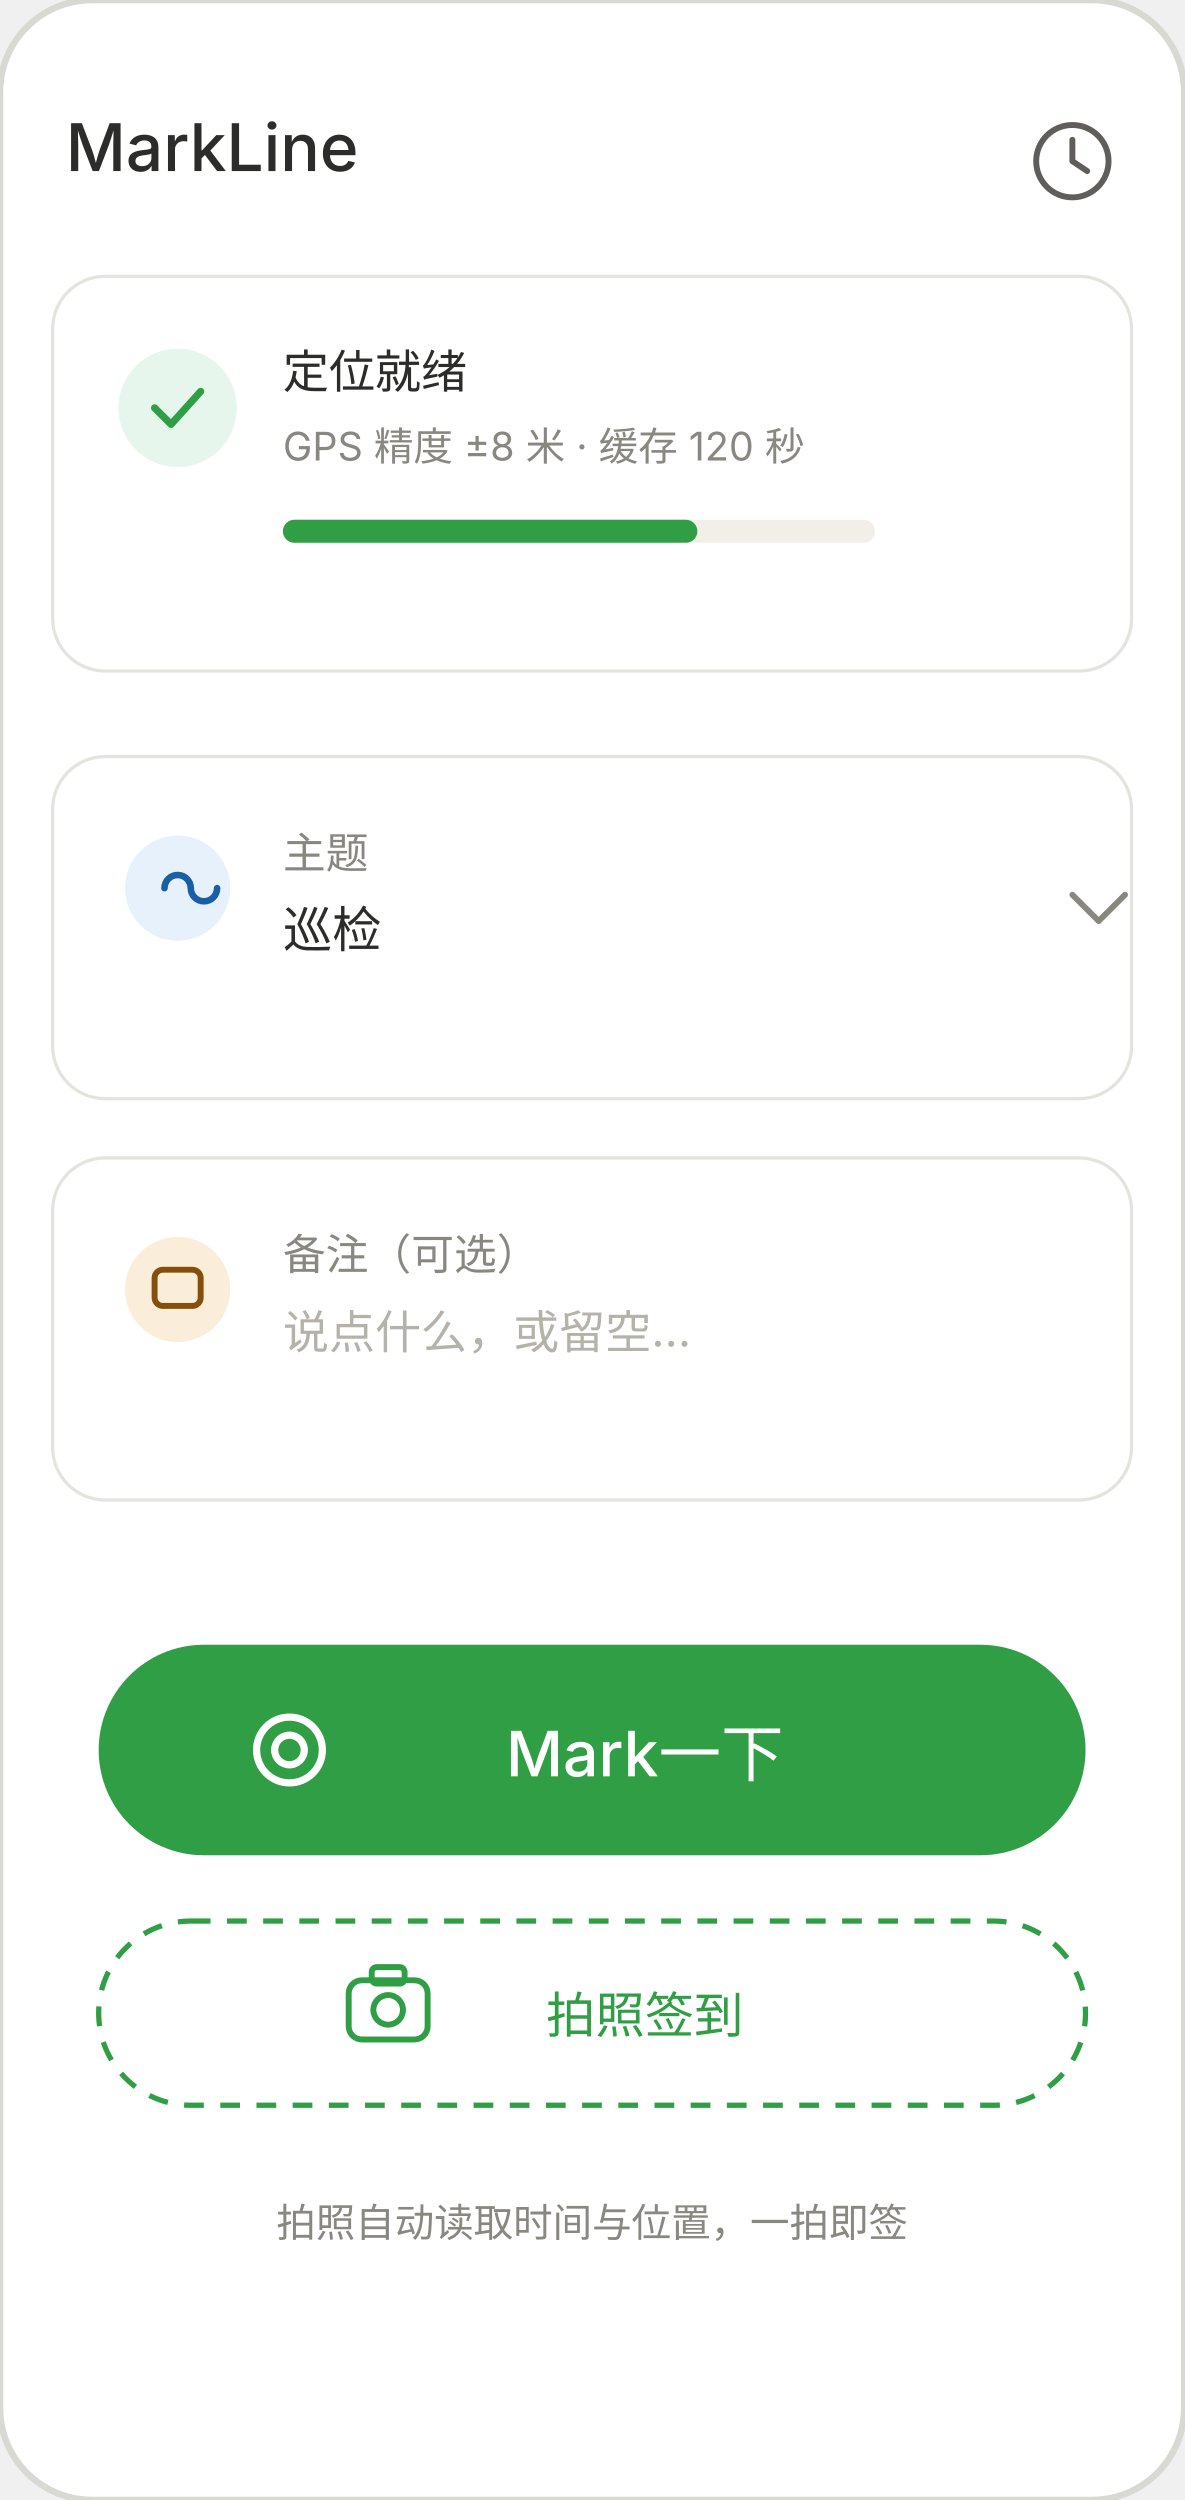
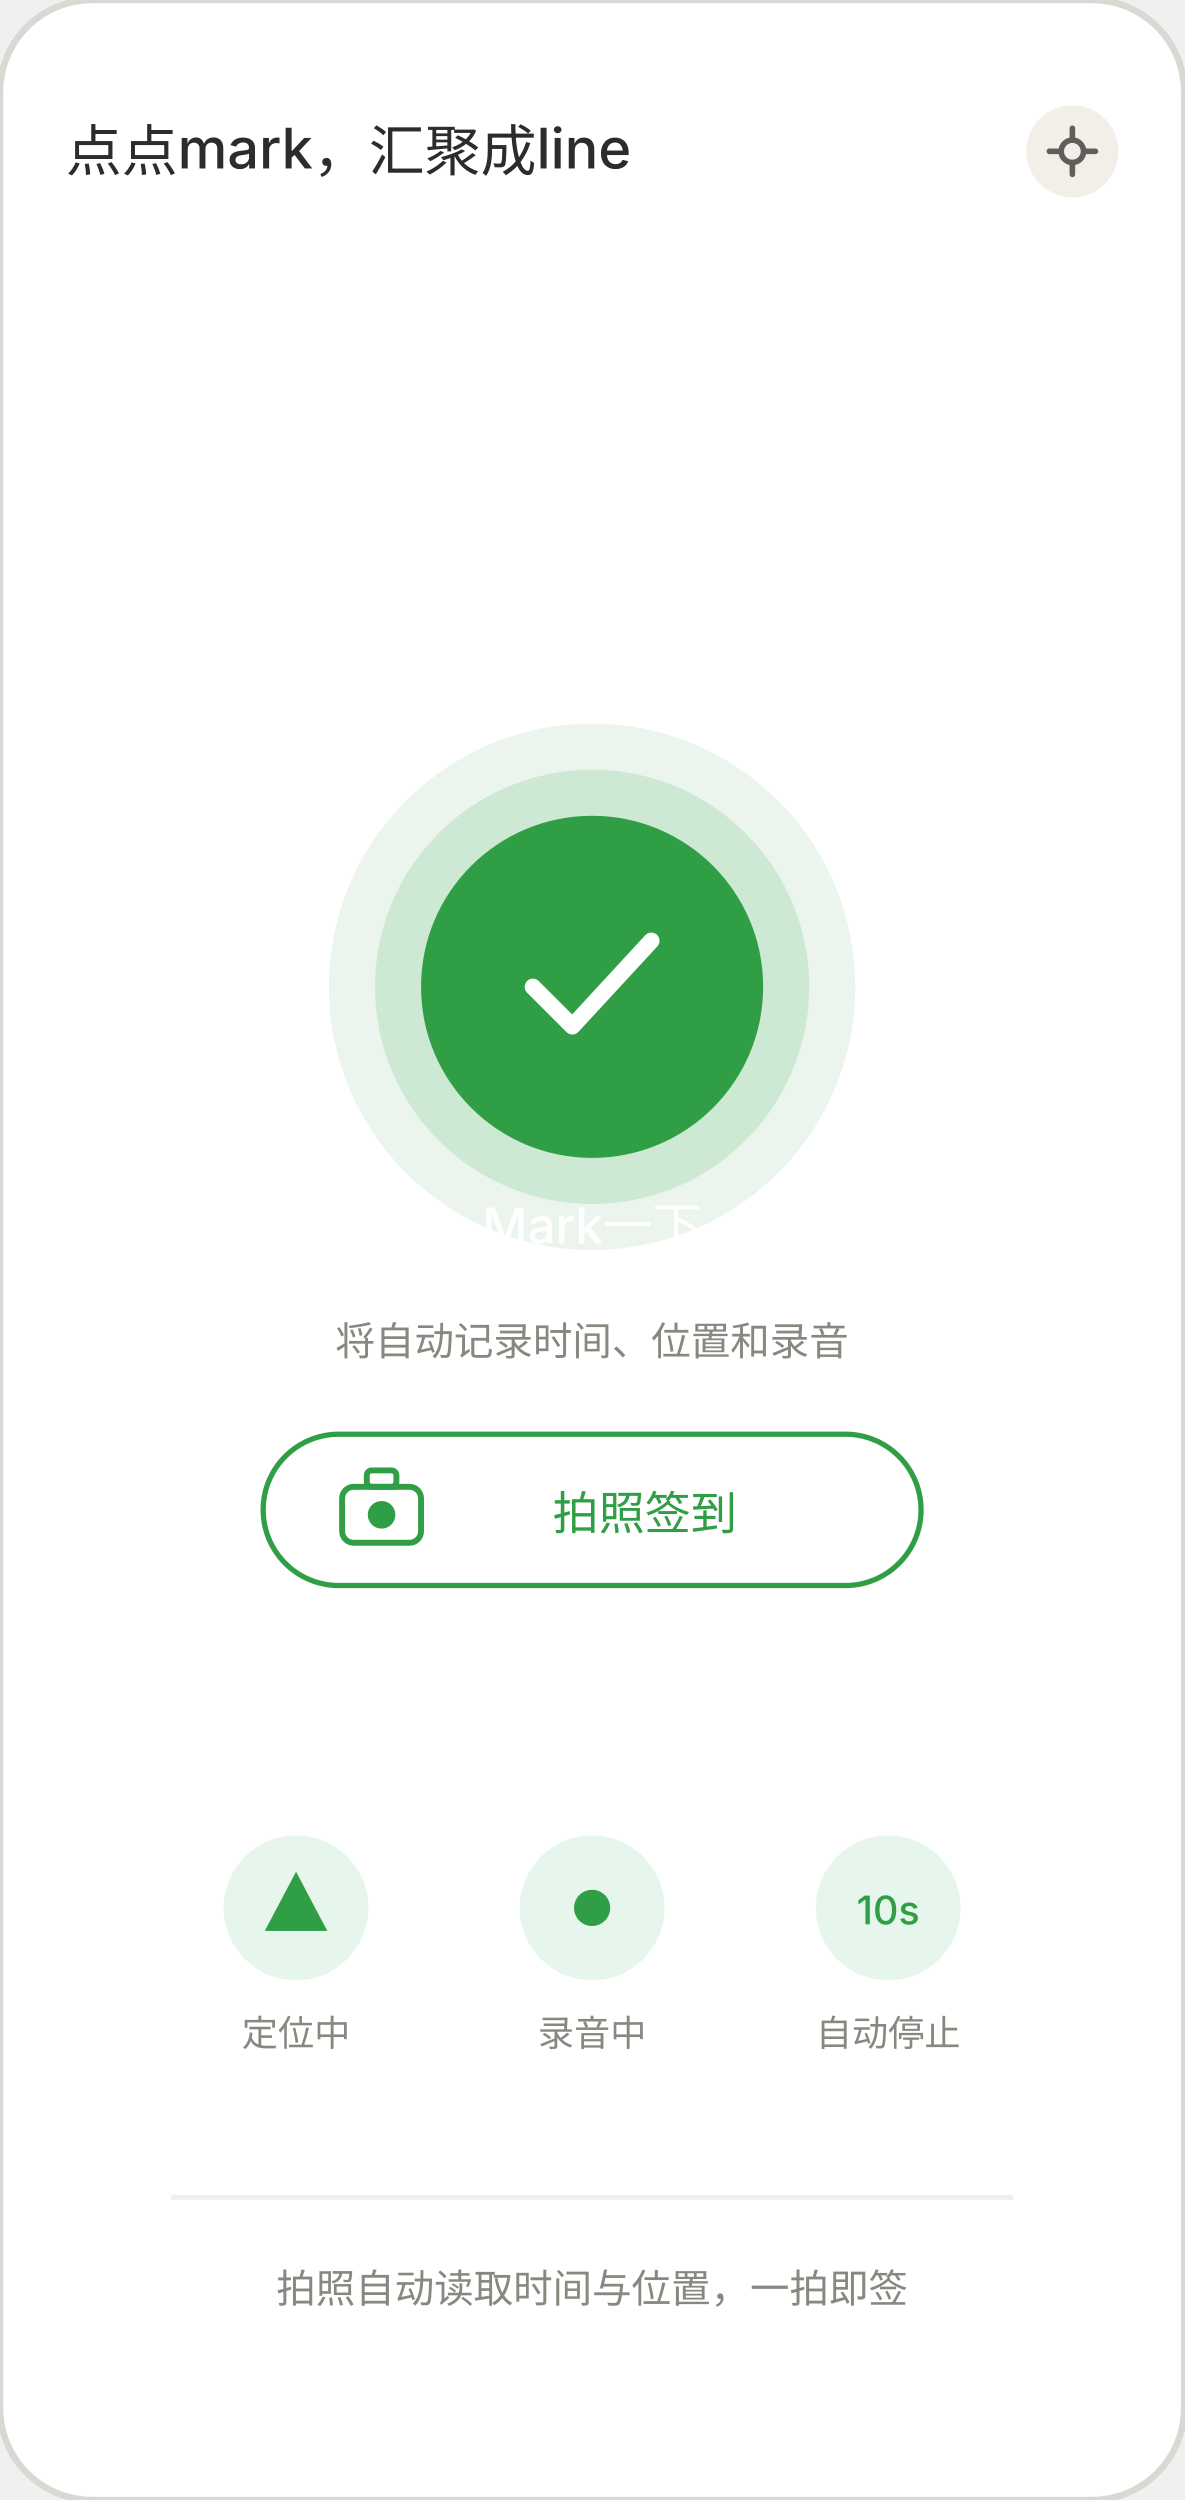
<svg xmlns="http://www.w3.org/2000/svg" viewBox="0 0 360 760" role="img">
  <rect x="0" y="0" width="360" height="760" rx="28" fill="#FFFFFF" stroke="#D9D9D4" stroke-width="2" />
-   <text x="20" y="52" font-family="-apple-system,'Segoe UI','Microsoft YaHei',sans-serif" font-size="20" font-weight="500" fill="#2C2C2A">MarkLine</text>
-   <g stroke="#5F5E5A" stroke-width="1.8" fill="none" stroke-linecap="round" stroke-linejoin="round">
-     <circle cx="326" cy="49" r="11" />
-     <path d="M 326 42.5 V 49 L 330.5 52" />
+   <text x="20" y="52" font-family="-apple-system,'Segoe UI','Microsoft YaHei',sans-serif" font-size="17" font-weight="500" fill="#2C2C2A">点点mark，汇聚成line</text>
+   <circle cx="326" cy="46" r="14" fill="#F1EFE8" />
+   <g transform="translate(318,38)" stroke="#5F5E5A" stroke-width="1.7" fill="none" stroke-linecap="round">
+     <circle cx="8" cy="8" r="3.4" />
+     <line x1="8" y1="1" x2="8" y2="4" />
+     <line x1="8" y1="12" x2="8" y2="15" />
+     <line x1="1" y1="8" x2="4" y2="8" />
+     <line x1="12" y1="8" x2="15" y2="8" />
  </g>
-   <rect x="16" y="84" width="328" height="120" rx="16" fill="#FFFFFF" stroke="#E4E4DF" stroke-width="1" />
-   <circle cx="54" cy="124" r="18" fill="#E6F6EC" />
-   <path d="M 47 124 l 5 5 l 9 -10" stroke="#2F9E44" stroke-width="2.2" fill="none" stroke-linecap="round" stroke-linejoin="round" />
-   <text x="86" y="118" font-family="-apple-system,'Segoe UI','Microsoft YaHei',sans-serif" font-size="14" font-weight="500" fill="#2C2C2A">定位就绪</text>
-   <text x="86" y="140" font-family="-apple-system,'Segoe UI','Microsoft YaHei',sans-serif" font-size="12" fill="#888780">GPS 精度 ±8 米 · 缓存 120 秒</text>
-   <rect x="86" y="158" width="180" height="7" rx="3.5" fill="#F1EFE8" />
-   <rect x="86" y="158" width="126" height="7" rx="3.5" fill="#2F9E44" />
-   <rect x="16" y="230" width="328" height="104" rx="16" fill="#FFFFFF" stroke="#E4E4DF" stroke-width="1" />
-   <circle cx="54" cy="270" r="16" fill="#E6F1FB" />
-   <path d="M 50 270 a 4 4 0 0 1 8 0 a 4 4 0 0 0 8 0" stroke="#185FA5" stroke-width="2" fill="none" stroke-linecap="round" />
-   <text x="86" y="264" font-family="-apple-system,'Segoe UI','Microsoft YaHei',sans-serif" font-size="13" fill="#888780">主题</text>
-   <text x="86" y="288" font-family="-apple-system,'Segoe UI','Microsoft YaHei',sans-serif" font-size="15" fill="#2C2C2A">巡检</text>
-   <path d="M 326 272 l 8 8 l 8 -8" stroke="#888780" stroke-width="1.8" fill="none" stroke-linecap="round" stroke-linejoin="round" />
-   <rect x="16" y="352" width="328" height="104" rx="16" fill="#FFFFFF" stroke="#E4E4DF" stroke-width="1" />
-   <circle cx="54" cy="392" r="16" fill="#FAEEDA" />
-   <rect x="47" y="386" width="14" height="11" rx="2.5" stroke="#854F0B" stroke-width="1.8" fill="none" />
-   <text x="86" y="386" font-family="-apple-system,'Segoe UI','Microsoft YaHei',sans-serif" font-size="13" fill="#888780">备注（可选）</text>
-   <text x="86" y="410" font-family="-apple-system,'Segoe UI','Microsoft YaHei',sans-serif" font-size="14" fill="#B4B2A9">说点什么，或留空…</text>
-   <rect x="30" y="500" width="300" height="64" rx="32" fill="#2F9E44" />
-   <g stroke="#FFFFFF" stroke-width="2.2" fill="none" stroke-linecap="round" stroke-linejoin="round">
-     <circle cx="88" cy="532" r="10" />
-     <circle cx="88" cy="532" r="4.5" />
+   <circle cx="180" cy="300" r="80" fill="#2F9E44" opacity="0.10" />
+   <circle cx="180" cy="300" r="66" fill="#2F9E44" opacity="0.16" />
+   <circle cx="180" cy="300" r="52" fill="#2F9E44" />
+   <path d="M 162 300 l 12 12 l 24 -26" stroke="#FFFFFF" stroke-width="5" fill="none" stroke-linecap="round" stroke-linejoin="round" />
+   <text x="180" y="378" font-family="-apple-system,'Segoe UI','Microsoft YaHei',sans-serif" font-size="15" font-weight="500" fill="#FFFFFF" text-anchor="middle">Mark一下</text>
+   <text x="180" y="412" font-family="-apple-system,'Segoe UI','Microsoft YaHei',sans-serif" font-size="12" fill="#888780" text-anchor="middle">将自动记录时间、位置和录音</text>
+   <rect x="80" y="436" width="200" height="46" rx="23" fill="#FFFFFF" stroke="#2F9E44" stroke-width="1.6" />
+   <g transform="translate(104,447)" fill="none" stroke="#2F9E44" stroke-width="1.8" stroke-linejoin="round">
+     <rect x="0" y="5" width="24" height="17" rx="3.5" />
+     <rect x="7.5" y="0" width="9" height="5" rx="1.5" />
+     <circle cx="12" cy="13.5" r="4.2" fill="#2F9E44" stroke="none" />
  </g>
-   <text x="196" y="540" font-family="-apple-system,'Segoe UI','Microsoft YaHei',sans-serif" font-size="19" font-weight="500" fill="#FFFFFF" text-anchor="middle">Mark一下</text>
-   <rect x="30" y="584" width="300" height="56" rx="28" fill="#FFFFFF" stroke="#2F9E44" stroke-width="1.6" stroke-dasharray="6 5" />
-   <g stroke="#2F9E44" stroke-width="1.8" fill="none" stroke-linejoin="round">
-     <rect x="106" y="602" width="24" height="18" rx="4" />
-     <circle cx="118" cy="611" r="4.5" />
-     <rect x="113" y="598" width="10" height="5" rx="1.5" />
+   <text x="196" y="465" font-family="-apple-system,'Segoe UI','Microsoft YaHei',sans-serif" font-size="14" font-weight="500" fill="#2F9E44" text-anchor="middle">拍照签到</text>
+   <g>
+     <circle cx="90" cy="580" r="22" fill="#E6F6EC" />
+     <path d="M 90 569 L 99.5 587 L 80.5 587 Z" fill="#2F9E44" />
+     <text x="90" y="622" font-family="-apple-system,'Segoe UI','Microsoft YaHei',sans-serif" font-size="11" fill="#888780" text-anchor="middle">定位中</text>
+     <circle cx="180" cy="580" r="22" fill="#E6F6EC" />
+     <circle cx="180" cy="580" r="5.5" fill="#2F9E44" />
+     <text x="180" y="622" font-family="-apple-system,'Segoe UI','Microsoft YaHei',sans-serif" font-size="11" fill="#888780" text-anchor="middle">录音中</text>
+     <circle cx="270" cy="580" r="22" fill="#E6F6EC" />
+     <text x="270" y="585" font-family="-apple-system,'Segoe UI','Microsoft YaHei',sans-serif" font-size="12" font-weight="500" fill="#2F9E44" text-anchor="middle">10s</text>
+     <text x="270" y="622" font-family="-apple-system,'Segoe UI','Microsoft YaHei',sans-serif" font-size="11" fill="#888780" text-anchor="middle">自动停止</text>
  </g>
-   <text x="196" y="618" font-family="-apple-system,'Segoe UI','Microsoft YaHei',sans-serif" font-size="15" fill="#2F9E44" text-anchor="middle">拍照签到</text>
-   <text x="180" y="680" font-family="-apple-system,'Segoe UI','Microsoft YaHei',sans-serif" font-size="12" fill="#888780" text-anchor="middle">拍照自动读取时间与位置，一拍即签</text>
+   <line x1="52" y1="668" x2="308" y2="668" stroke="#F1EFE8" stroke-width="1.5" />
+   <text x="180" y="700" font-family="-apple-system,'Segoe UI','Microsoft YaHei',sans-serif" font-size="12" fill="#888780" text-anchor="middle">拍照自动读取时间与位置，一拍即签</text>
</svg>
